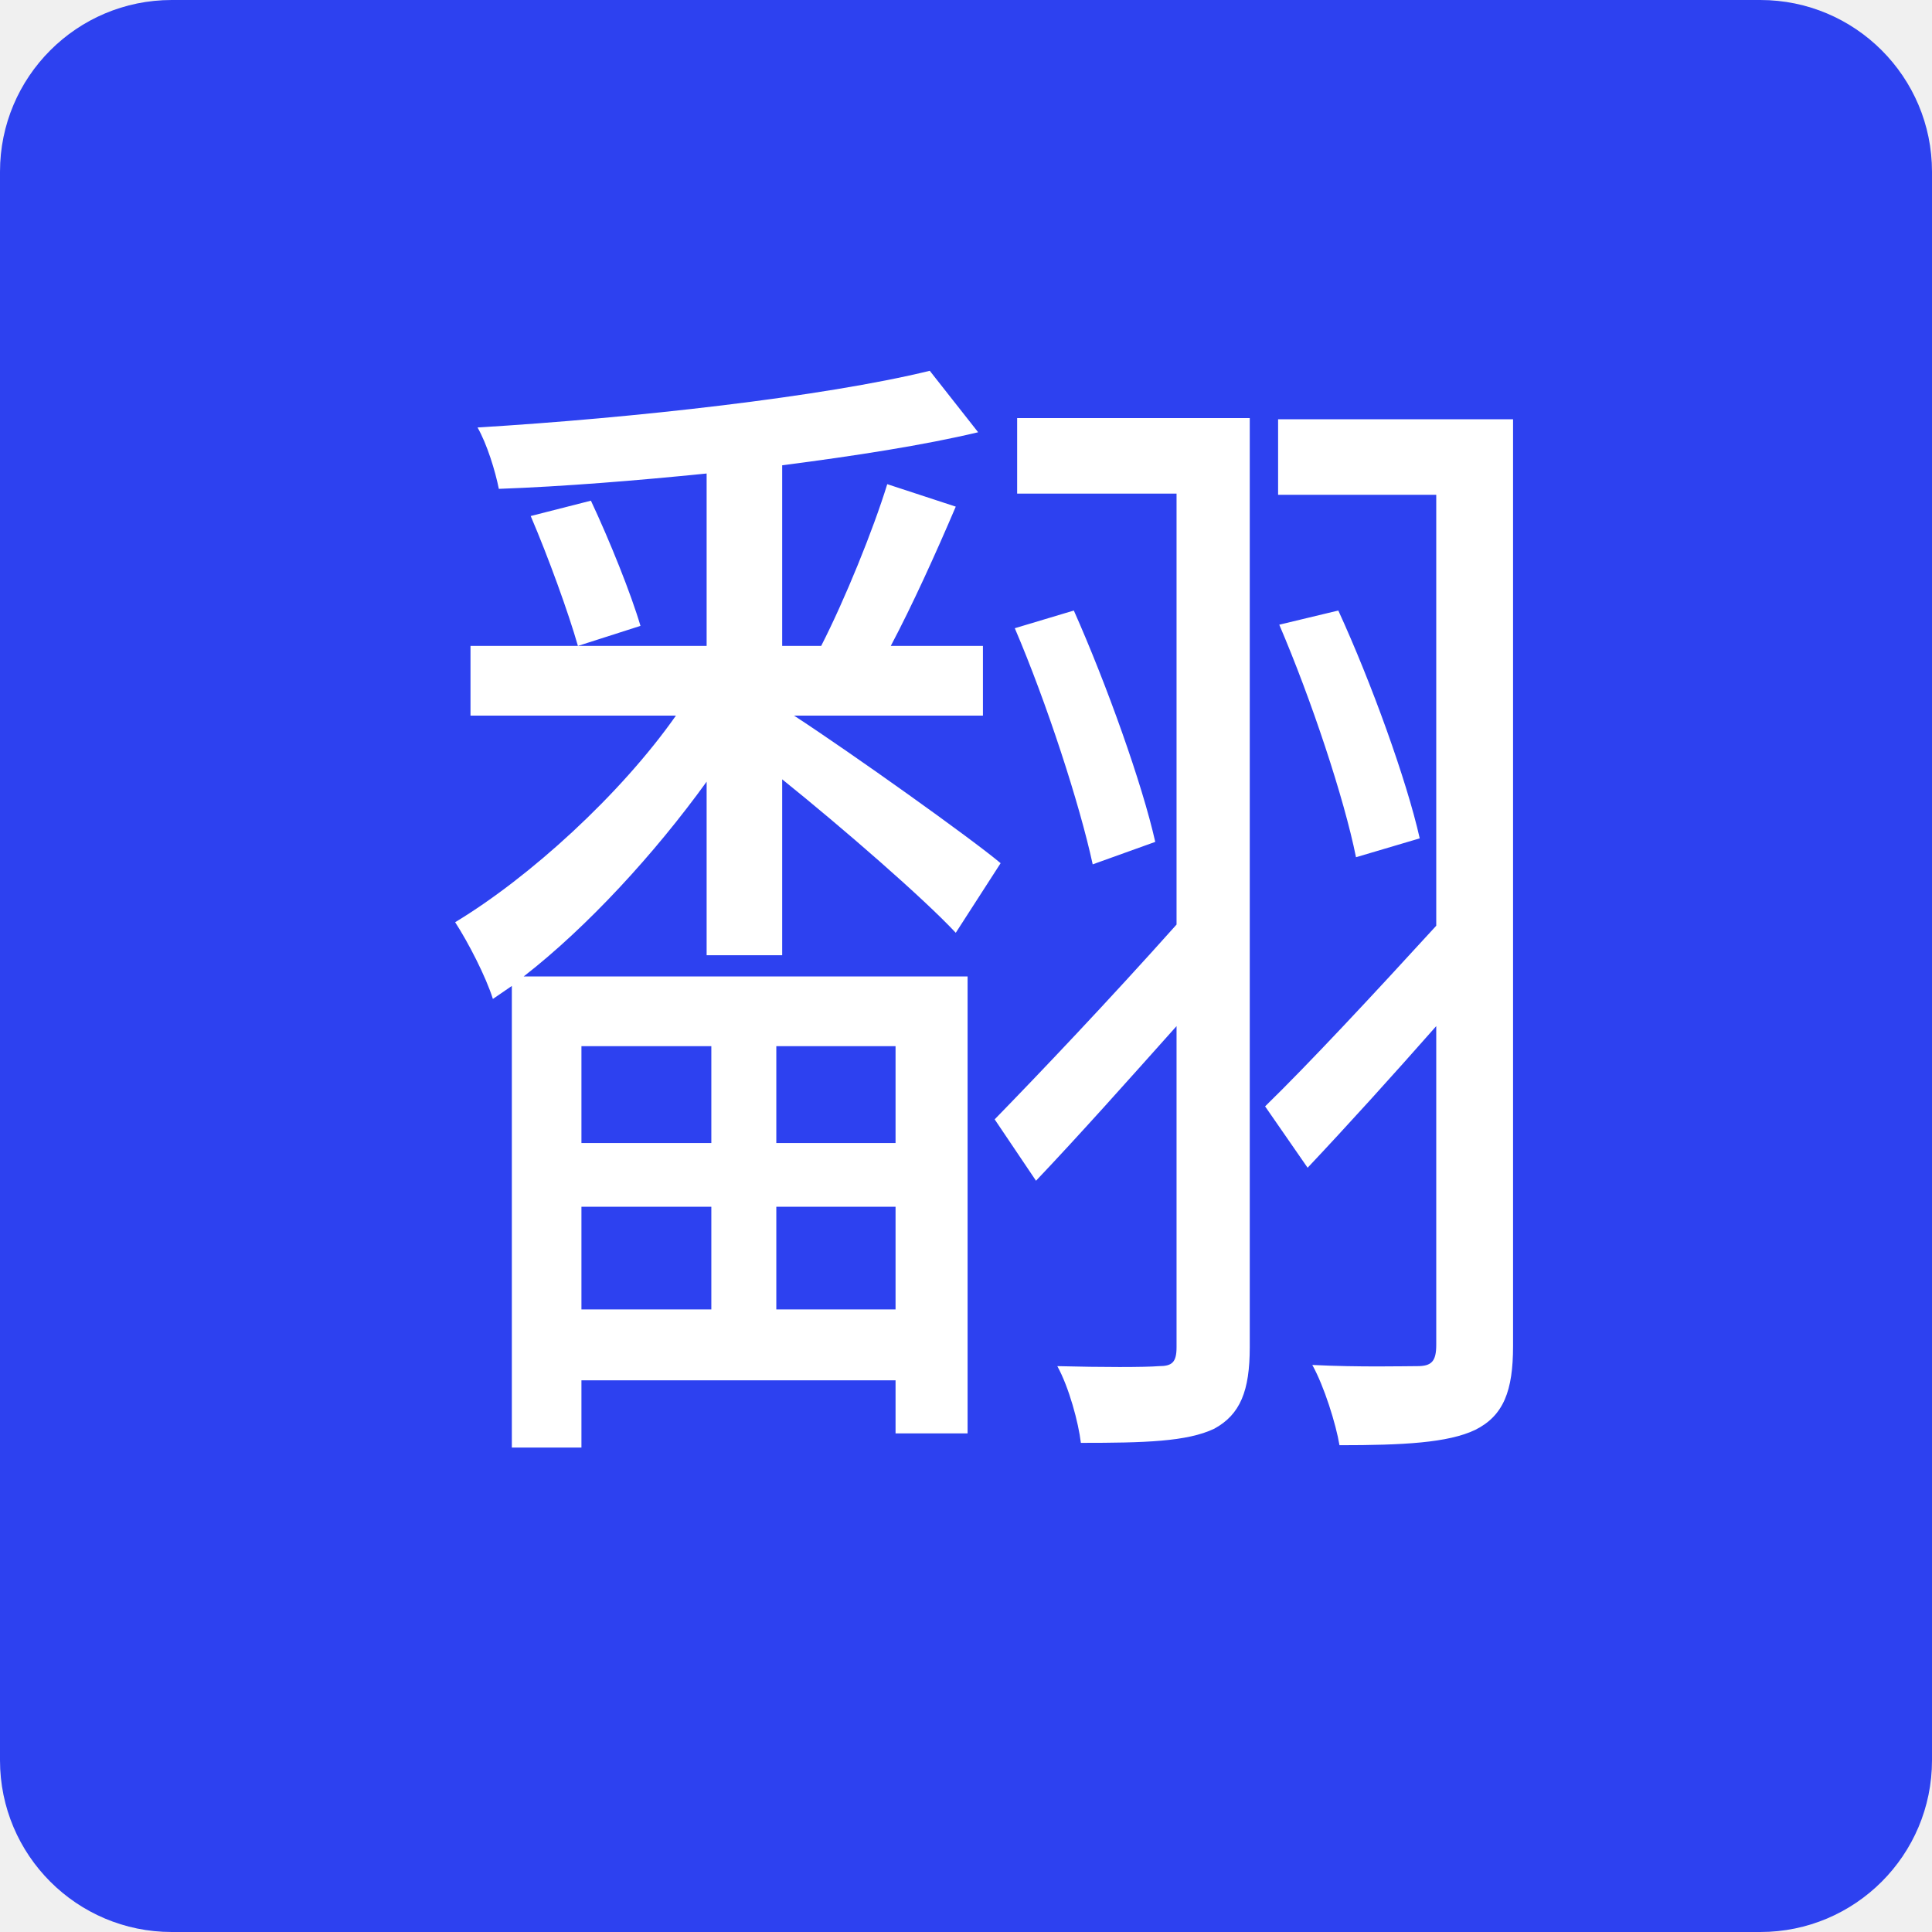
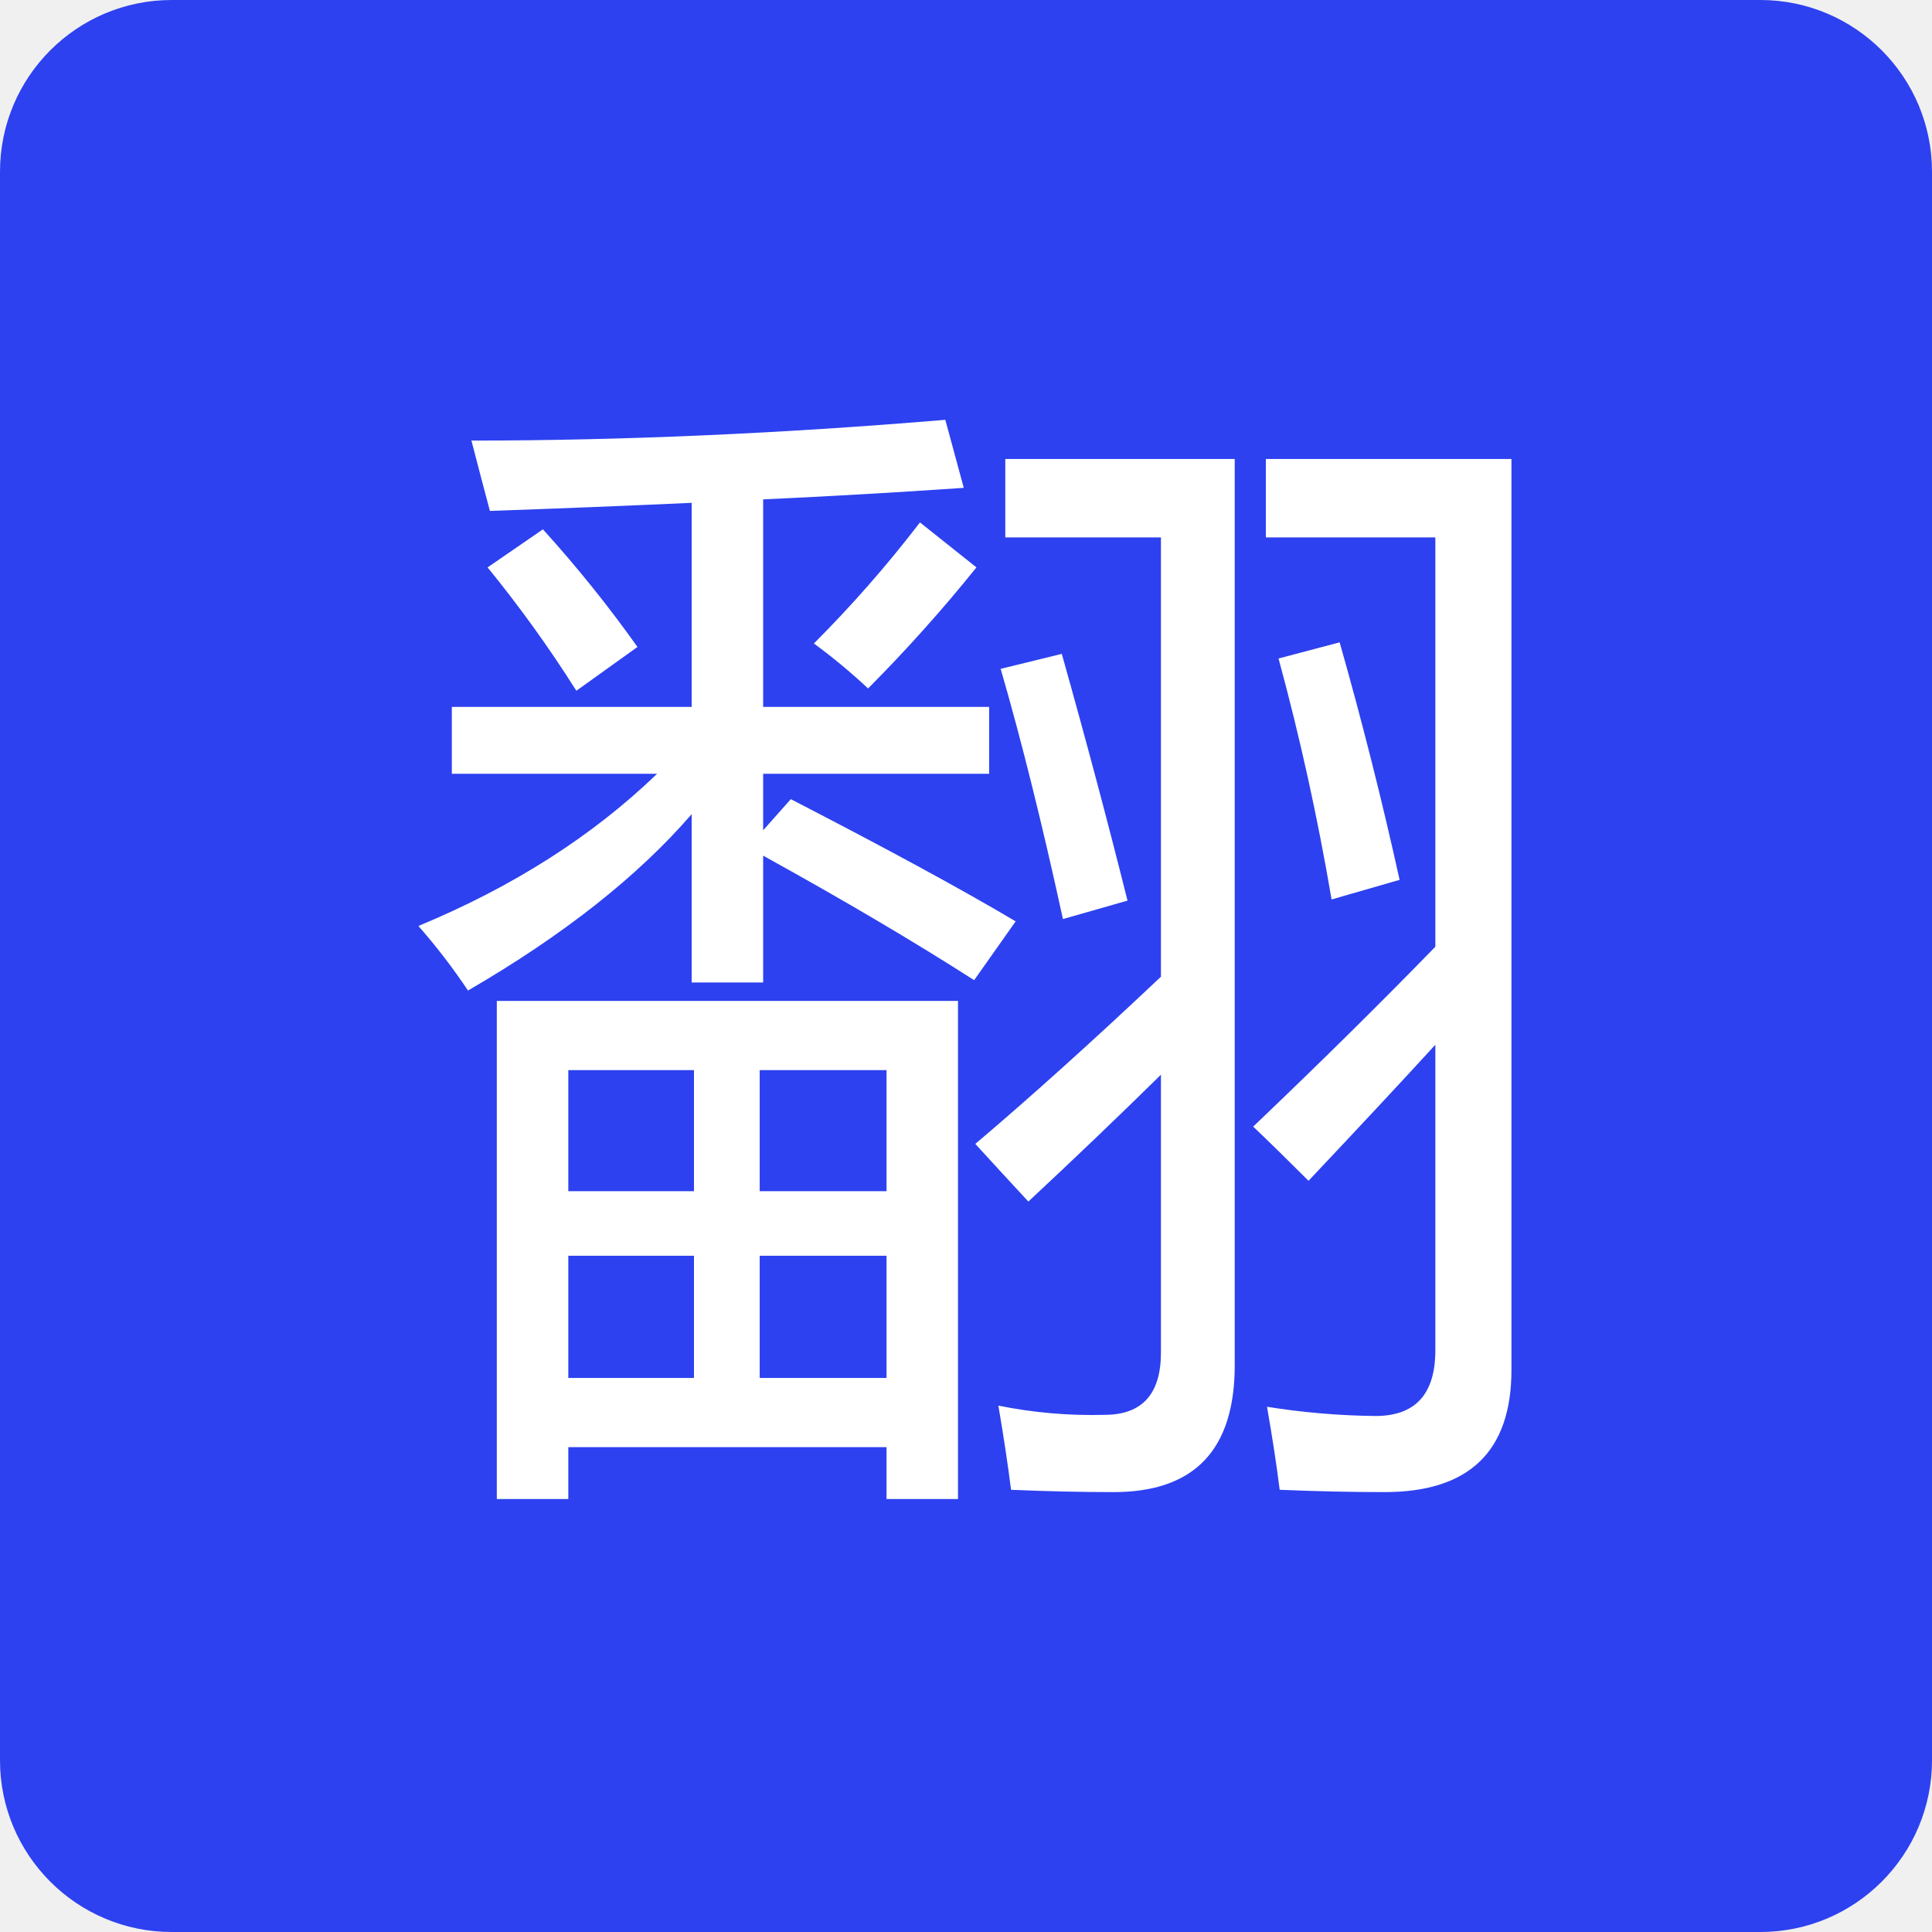
<svg xmlns="http://www.w3.org/2000/svg" viewBox="0 0 360 360">
  <defs>
-     <style>.cls-1{fill:#2d41f0;}.cls-2{font-size:220px;fill:#fff;font-family:MicrosoftYaHeiUI, Microsoft YaHei UI;}</style>
+     <style>.cls-1{fill:#2d41f0;}.cls-2{fill:#fff;}</style>
  </defs>
  <g id="Layer_2" data-name="Layer 2">
    <g id="Logo_Small" data-name="Logo Small">
      <rect class="cls-1" width="360" height="360" rx="32" />
-       <text class="cls-2" transform="translate(76.88931 252.357)">翻</text>
+       <path class="cls-2" d="M84.194,131.722h44.688V93.695q-18.908.861-37.598,1.504-1.72-6.445-3.438-13.105,42.108,0,88.301-3.867l3.438,12.676q-18.691,1.289-37.383,2.148v38.672h42.109v12.461H142.202v10.527l5.156-5.801q27.07,13.966,41.895,22.773l-7.734,10.957q-16.758-10.74-39.316-23.203v23.633H128.882V151.703q-15.041,17.402-41.68,32.871a113.978,113.978,0,0,0-9.238-12.031q26.426-10.957,44.473-28.359H84.194Zm6.66-25.996,10.312-7.09a236.453,236.453,0,0,1,17.617,21.914l-11.387,8.164A234.936,234.936,0,0,0,90.854,105.726Zm1.719,80.781h85.938v92.813H165.19v-9.668H105.894v9.668H92.573ZM105.894,221.957h23.418V199.398h-23.418Zm0,34.805h23.418V233.988h-23.418Zm59.297-57.363H141.558V221.957h23.633Zm-23.633,57.363h23.633V233.988H141.558Zm10.098-136.856A229.756,229.756,0,0,0,171.421,97.347l10.527,8.379a287.327,287.327,0,0,1-20.195,22.559A108.404,108.404,0,0,0,151.655,119.906Zm64.668-19.766h-29.004V85.531h42.754V254.398q0,23.631-22.559,23.633-9.023,0-19.121-.43-.861-6.876-2.363-15.684a87.638,87.638,0,0,0,19.766,1.719q10.526,0,10.527-11.602V200.258q-12.246,12.032-24.707,23.633-5.373-5.801-9.883-10.742,15.469-13.104,34.59-31.153ZM186.46,124.632l11.387-2.793q6.659,23.634,12.246,45.977l-12.031,3.438Q192.261,144.614,186.46,124.632Zm80.996-24.492H235.874V85.531h45.762V255.258q0,22.772-23.633,22.773-9.24,0-19.551-.43-.861-6.876-2.363-15.469a137.22,137.22,0,0,0,20.195,1.719q11.171,0,11.172-12.246V194.672q-9.24,10.099-23.633,25.352-5.801-5.801-10.312-10.098,18.261-17.402,33.945-33.516ZM238.237,122.699l11.387-3.008q6.229,21.914,11.172,44.258l-12.676,3.652Q244.253,144.829,238.237,122.699Z" />
    </g>
  </g>
</svg>
